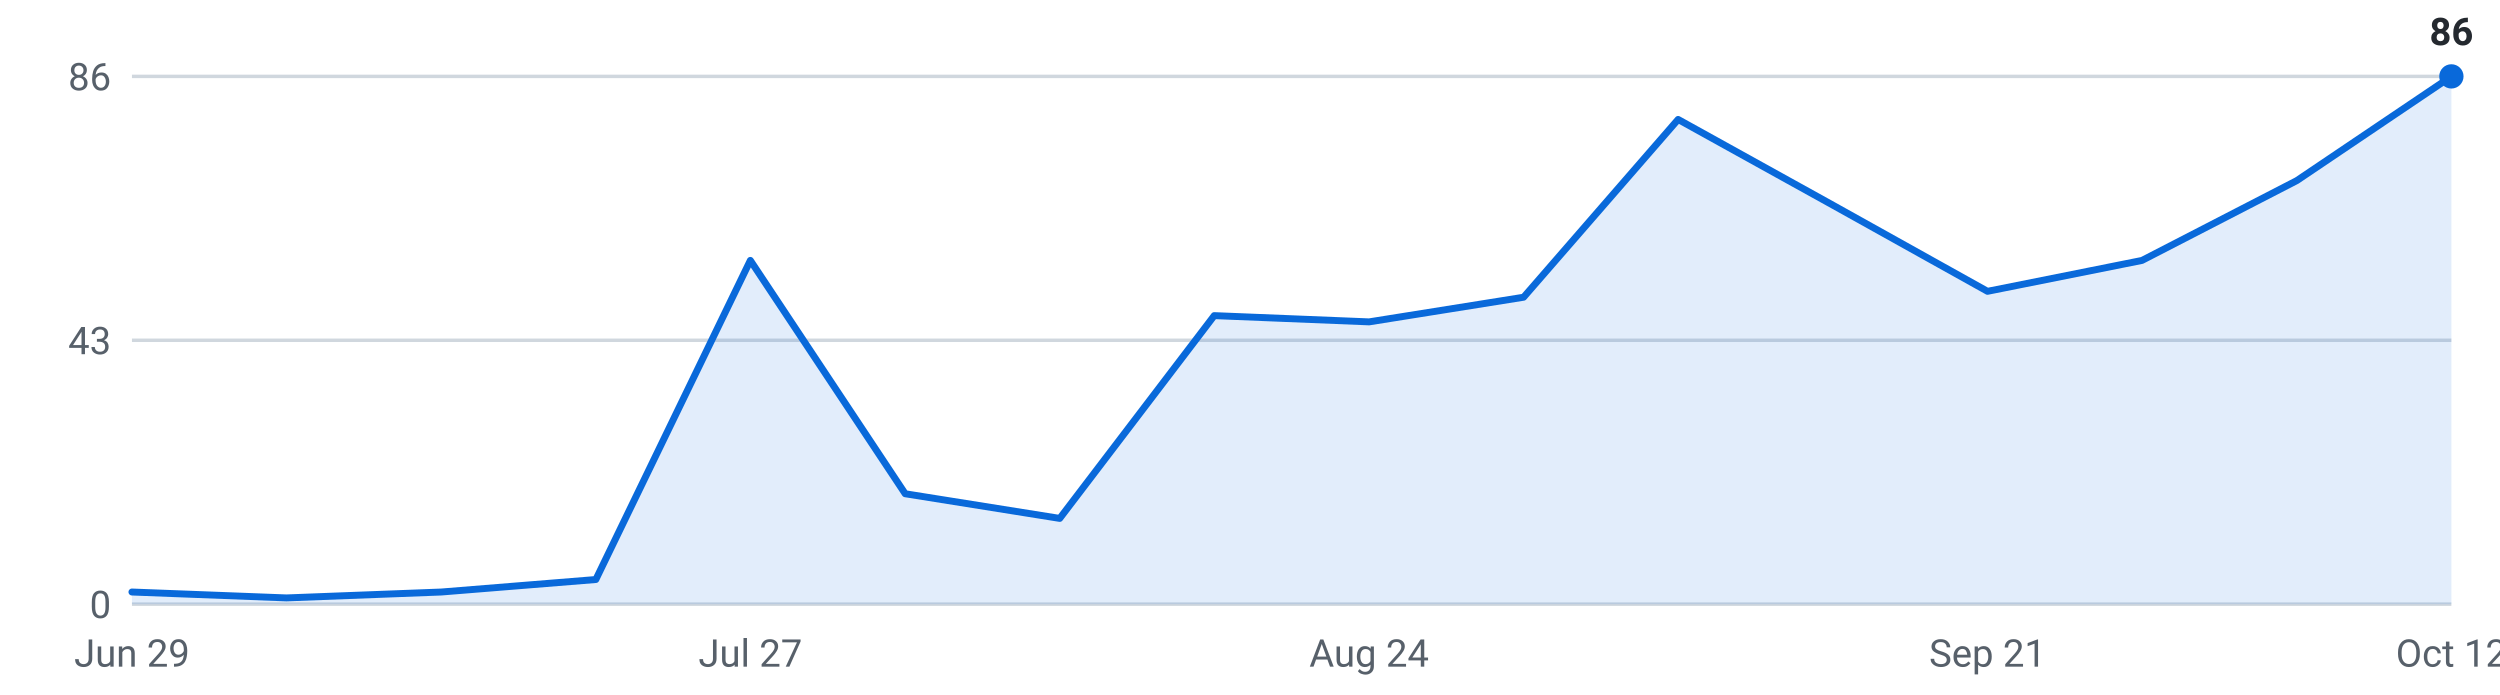
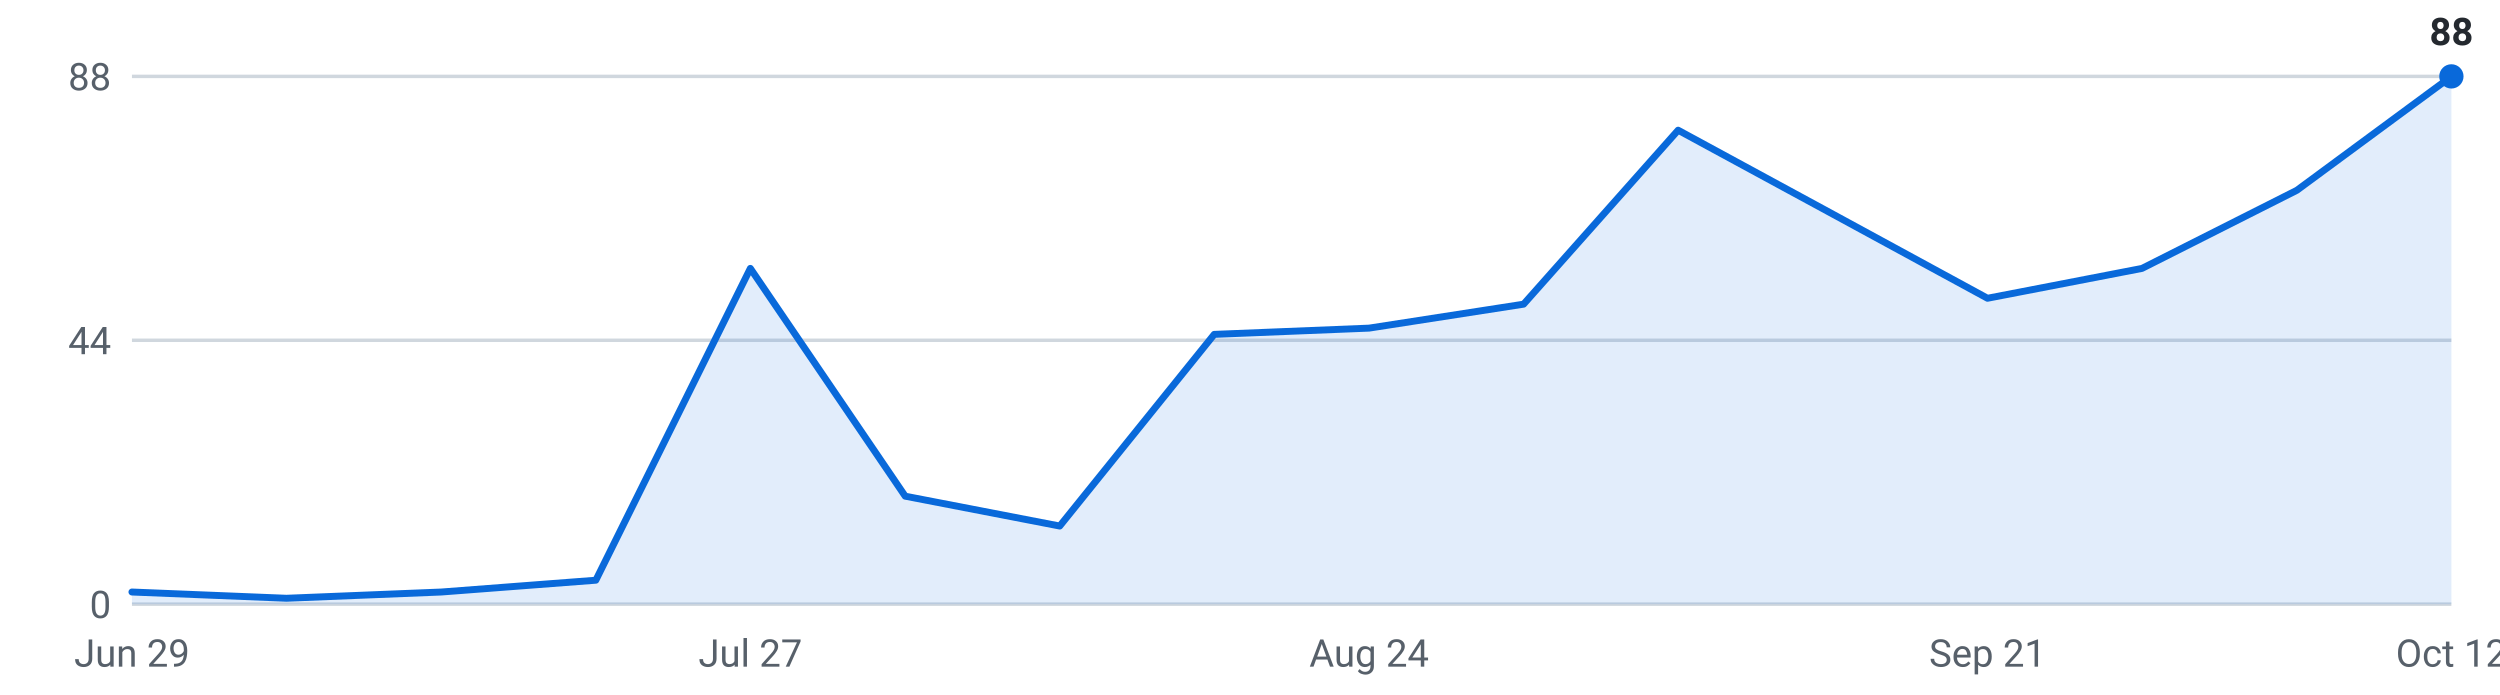
<svg xmlns="http://www.w3.org/2000/svg" viewBox="0 0 720 200" width="720" height="200" role="img" aria-label="Internships posted per week, last 16 weeks">
  <g font-family="-apple-system,Segoe UI,Roboto,sans-serif" font-size="11">
    <line x1="38" y1="174.0" x2="706" y2="174.0" stroke="#d0d7de" stroke-width="1" />
    <text x="32" y="178.0" text-anchor="end" fill="#57606a">0</text>
    <line x1="38" y1="98.0" x2="706" y2="98.0" stroke="#d0d7de" stroke-width="1" />
-     <text x="32" y="102.0" text-anchor="end" fill="#57606a">43</text>
+     <text x="32" y="102.0" text-anchor="end" fill="#57606a">44</text>
    <line x1="38" y1="22.0" x2="706" y2="22.0" stroke="#d0d7de" stroke-width="1" />
-     <text x="32" y="26.0" text-anchor="end" fill="#57606a">86</text>
-     <path d="M38.0,174 L38.0,170.5 L82.5,172.2 L127.1,170.5 L171.6,166.9 L216.1,75.0 L260.7,142.2 L305.2,149.3 L349.7,90.9 L394.3,92.7 L438.8,85.6 L483.3,34.4 L527.9,59.1 L572.4,83.9 L616.9,75.0 L661.5,52.0 L706.0,22.0 L706.0,174 Z" fill="#0969da" fill-opacity="0.12" />
-     <polyline points="38.0,170.5 82.5,172.2 127.1,170.5 171.6,166.9 216.1,75.0 260.7,142.2 305.2,149.3 349.7,90.9 394.3,92.7 438.8,85.6 483.3,34.4 527.9,59.1 572.4,83.9 616.9,75.0 661.5,52.0 706.0,22.0" fill="none" stroke="#0969da" stroke-width="2" stroke-linejoin="round" stroke-linecap="round" />
+     <text x="32" y="26.0" text-anchor="end" fill="#57606a">88</text>
+     <path d="M38.0,174 L38.0,170.5 L82.5,172.3 L127.1,170.5 L171.6,167.1 L216.1,77.3 L260.7,142.9 L305.2,151.5 L349.7,96.3 L394.3,94.5 L438.8,87.6 L483.3,37.5 L527.9,61.7 L572.4,85.9 L616.9,77.3 L661.5,54.8 L706.0,22.0 L706.0,174 Z" fill="#0969da" fill-opacity="0.12" />
+     <polyline points="38.0,170.5 82.5,172.3 127.1,170.5 171.6,167.1 216.1,77.3 260.7,142.9 305.2,151.5 349.7,96.3 394.3,94.5 438.8,87.6 483.3,37.5 527.9,61.7 572.4,85.9 616.9,77.3 661.5,54.8 706.0,22.0" fill="none" stroke="#0969da" stroke-width="2" stroke-linejoin="round" stroke-linecap="round" />
    <circle cx="706.0" cy="22.0" r="3.5" fill="#0969da" />
-     <text x="706.0" y="13.0" text-anchor="middle" fill="#24292f" font-weight="600">86</text>
+     <text x="706.0" y="13.0" text-anchor="middle" fill="#24292f" font-weight="600">88</text>
    <text x="38.0" y="192" text-anchor="middle" fill="#57606a">Jun 29</text>
    <text x="216.1" y="192" text-anchor="middle" fill="#57606a">Jul 27</text>
    <text x="394.3" y="192" text-anchor="middle" fill="#57606a">Aug 24</text>
    <text x="572.4" y="192" text-anchor="middle" fill="#57606a">Sep 21</text>
    <text x="706.0" y="192" text-anchor="middle" fill="#57606a">Oct 12</text>
  </g>
</svg>
